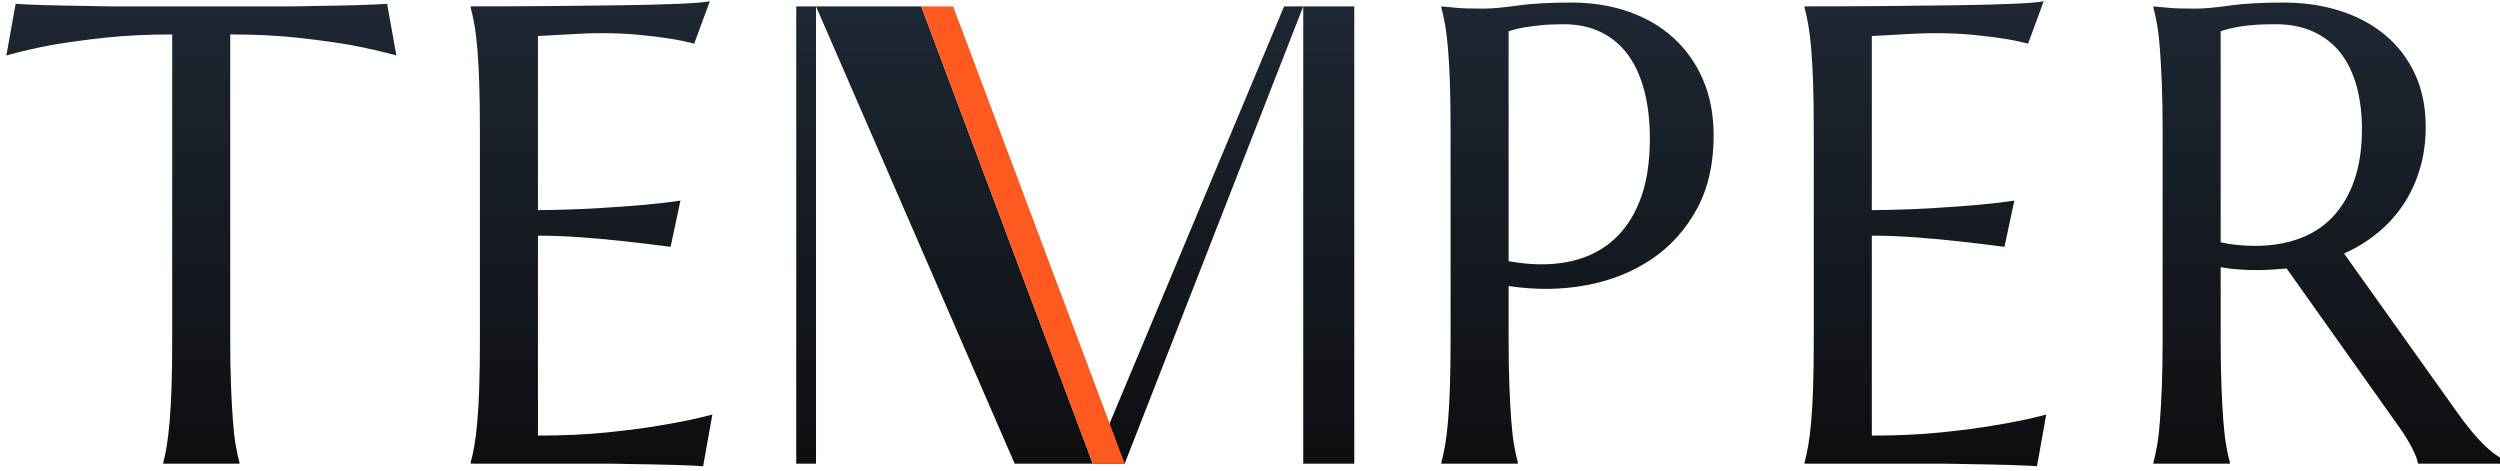
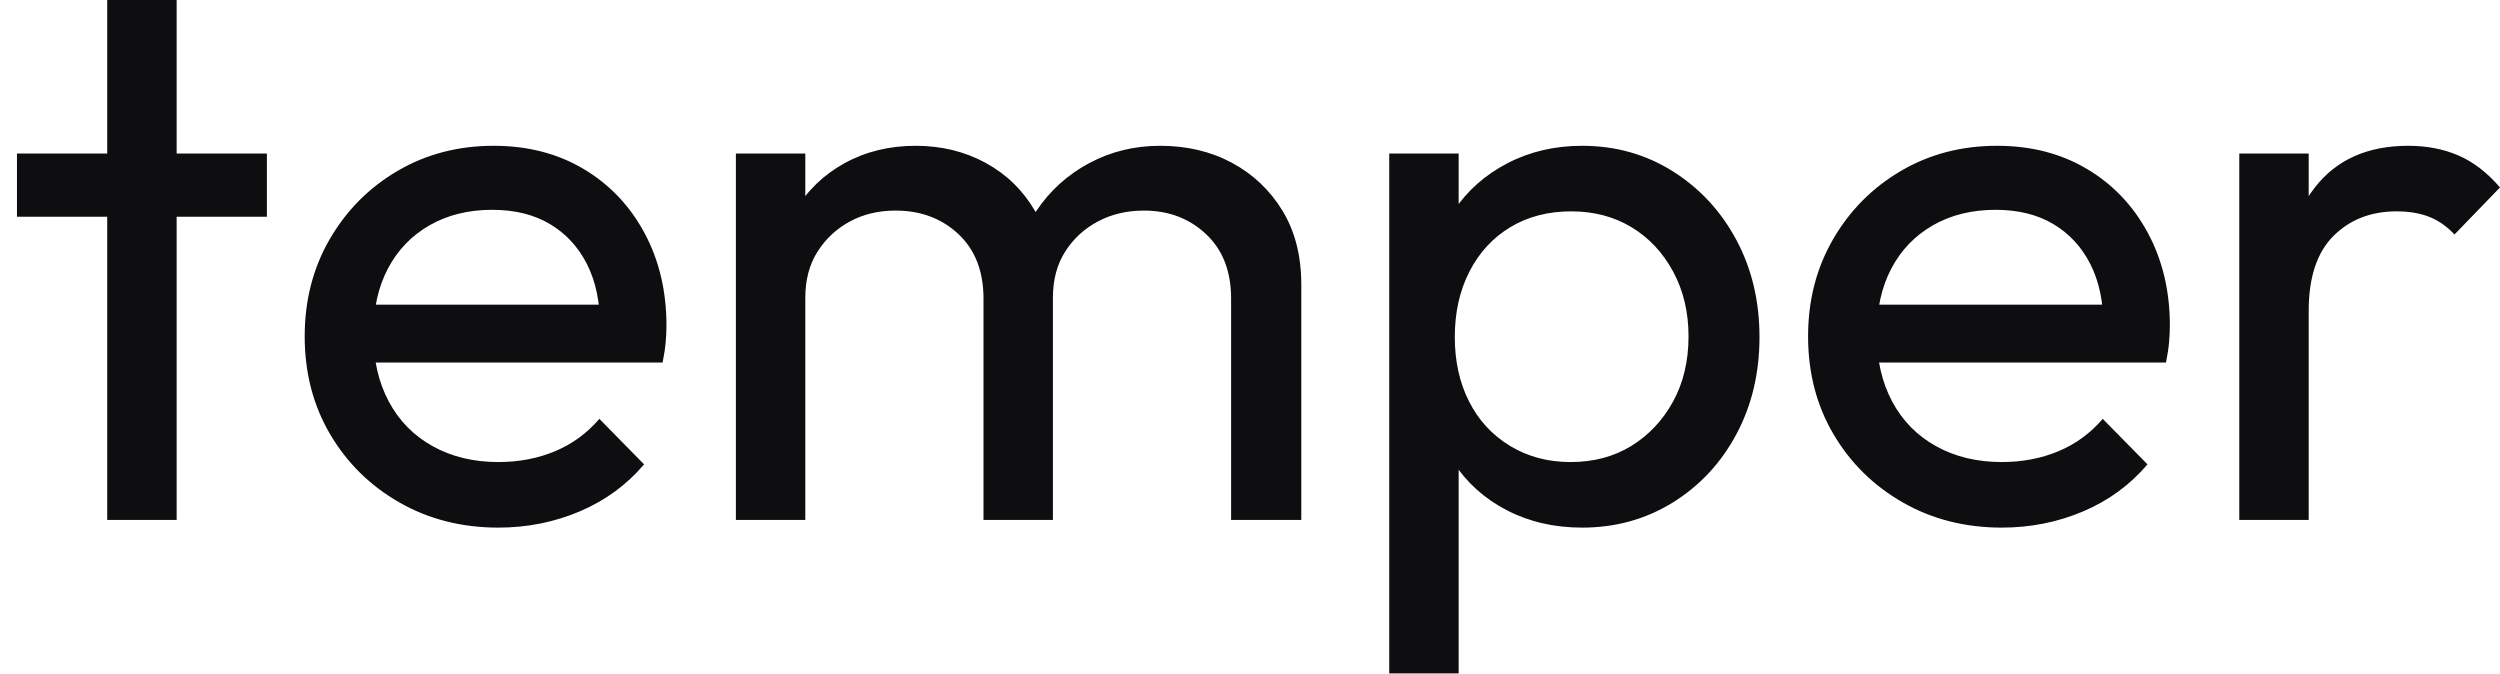
- <svg xmlns="http://www.w3.org/2000/svg" viewBox="-20 -20 7840 1474">
-   <defs>
-     <linearGradient id="g" x1="0" y1="0" x2="0" y2="1">
-       <stop offset="0" stop-color="#1d2733" />
-       <stop offset="1" stop-color="#0e0e10" />
-     </linearGradient>
-   </defs>
-   <path d="M520 88Q402 88 307.0 98.5Q212 109 143 121Q63 136 0 154L29 -8Q41 -7 65.0 -6.0Q89 -5 118.5 -4.0Q148 -3 180.5 -2.5Q213 -2 242.0 -1.5Q271 -1 293.5 -0.5Q316 0 326 0H897Q907 0 929.5 -0.5Q952 -1 981.0 -1.5Q1010 -2 1042.5 -2.5Q1075 -3 1104.5 -4.0Q1134 -5 1158.0 -6.0Q1182 -7 1194 -8L1223 154Q1159 136 1079 121Q1010 109 915.0 98.5Q820 88 702 88V1043Q702 1128 704.5 1191.5Q707 1255 710.5 1301.0Q714 1347 719.5 1378.0Q725 1409 731 1430V1434H492V1430Q498 1409 503.0 1378.0Q508 1347 512.0 1301.0Q516 1255 518.0 1191.5Q520 1128 520 1043Z M1456 0Q1581 0 1704.5 -1.0Q1828 -2 1931.0 -3.5Q2034 -5 2107.0 -8.0Q2180 -11 2206 -16L2157 117Q2124 108 2080 101Q2042 95 1987.5 89.5Q1933 84 1862 84Q1838 84 1804.5 85.5Q1771 87 1740 89Q1704 91 1667 93V639Q1770 638 1853.0 633.0Q1936 628 1994 623Q2062 617 2114 609L2083 754Q2014 745 1942 737Q1880 730 1807.0 724.5Q1734 719 1667 719V1346Q1785 1346 1884.0 1336.0Q1983 1326 2057 1313Q2143 1299 2214 1280L2185 1442Q2173 1441 2149.0 1440.0Q2125 1439 2095.5 1438.0Q2066 1437 2033.5 1436.5Q2001 1436 1972.0 1435.5Q1943 1435 1920.5 1434.5Q1898 1434 1888 1434H1456V1430Q1462 1409 1467.5 1378.0Q1473 1347 1477.0 1301.0Q1481 1255 1483.0 1191.5Q1485 1128 1485 1043V392Q1485 307 1483.0 243.5Q1481 180 1477.0 133.5Q1473 87 1467.5 56.0Q1462 25 1456 4V0Z M4711 799Q4809 817 4890.5 802.5Q4972 788 5030.5 740.5Q5089 693 5121.5 612.0Q5154 531 5154 414Q5154 333 5137.0 266.5Q5120 200 5086.5 153.5Q5053 107 5002.0 81.5Q4951 56 4883 56Q4840 56 4808.0 59.5Q4776 63 4754 67Q4728 72 4711 78ZM4500 0Q4520 2 4542 4Q4561 6 4584.5 6.5Q4608 7 4633 7Q4672 7 4738.5 -2.5Q4805 -12 4908 -12Q5004 -12 5085.5 16.0Q5167 44 5227.0 98.0Q5287 152 5320.5 229.5Q5354 307 5354 406Q5354 539 5301.0 636.0Q5248 733 5159.0 793.0Q5070 853 4954.0 874.5Q4838 896 4711 877V1043Q4711 1128 4713.5 1191.5Q4716 1255 4719.5 1301.0Q4723 1347 4728.5 1378.0Q4734 1409 4740 1430V1434H4500V1430Q4506 1409 4511.5 1378.0Q4517 1347 4521.0 1301.0Q4525 1255 4527.0 1191.5Q4529 1128 4529 1043V392Q4529 307 4527.0 243.5Q4525 180 4521.0 133.5Q4517 87 4511.5 56.0Q4506 25 4500 4Z M5639 0Q5764 0 5887.5 -1.0Q6011 -2 6114.0 -3.5Q6217 -5 6290.0 -8.0Q6363 -11 6389 -16L6340 117Q6307 108 6263 101Q6225 95 6170.5 89.5Q6116 84 6045 84Q6021 84 5987.5 85.5Q5954 87 5923 89Q5887 91 5850 93V639Q5953 638 6036.0 633.0Q6119 628 6177 623Q6245 617 6297 609L6266 754Q6197 745 6125 737Q6063 730 5990.0 724.5Q5917 719 5850 719V1346Q5968 1346 6067.0 1336.0Q6166 1326 6240 1313Q6326 1299 6397 1280L6368 1442Q6356 1441 6332.0 1440.0Q6308 1439 6278.5 1438.0Q6249 1437 6216.5 1436.5Q6184 1436 6155.0 1435.5Q6126 1435 6103.5 1434.5Q6081 1434 6071 1434H5639V1430Q5645 1409 5650.5 1378.0Q5656 1347 5660.0 1301.0Q5664 1255 5666.0 1191.5Q5668 1128 5668 1043V392Q5668 307 5666.0 243.5Q5664 180 5660.0 133.5Q5656 87 5650.5 56.0Q5645 25 5639 4V0Z M6944 1043Q6944 1128 6946.5 1191.5Q6949 1255 6952.5 1301.0Q6956 1347 6961.5 1378.0Q6967 1409 6973 1430V1434H6733V1430Q6739 1409 6744.5 1378.0Q6750 1347 6753.5 1301.0Q6757 1255 6759.5 1192.0Q6762 1129 6762 1043V392Q6762 307 6759.5 243.5Q6757 180 6753.5 134.0Q6750 88 6744.5 56.5Q6739 25 6733 4V0L6775 4Q6794 6 6817.5 6.5Q6841 7 6866 7Q6905 7 6971.5 -2.5Q7038 -12 7141 -12Q7237 -12 7318.5 14.0Q7400 40 7460.0 90.0Q7520 140 7553.5 212.5Q7587 285 7587 377Q7587 449 7568.5 510.5Q7550 572 7516.5 622.0Q7483 672 7436.0 710.5Q7389 749 7331 775L7682 1268Q7708 1305 7730.5 1332.0Q7753 1359 7773.5 1378.5Q7794 1398 7813.0 1410.5Q7832 1423 7852 1430V1434H7563Q7560 1415 7543.5 1383.5Q7527 1352 7505 1321L7151 822Q7128 824 7105.0 825.5Q7082 827 7058 827Q7030 827 7001.5 825.0Q6973 823 6944 818ZM6944 740Q6971 746 6999.0 748.5Q7027 751 7053 751Q7128 751 7190.0 728.5Q7252 706 7295.5 660.0Q7339 614 7363.0 545.5Q7387 477 7387 385Q7387 310 7370.0 249.0Q7353 188 7319.5 145.5Q7286 103 7235.0 79.5Q7184 56 7116 56Q7047 56 7006.0 63.0Q6965 70 6944 78Z" fill="url(#g)" />
-   <path d="M2477.0 0.0 L2539.0 0.0 L2539.0 1434.0 L2477.0 1434.0 Z M4067.0 0.0 L4227.0 0.0 L4227.0 1434.0 L4067.0 1434.0 Z M2539.0 0.0 L2869.0 0.0 L3407.0 1434.0 L3162.0 1434.0 Z M3407.0 1434.0 L4007.0 0.0 L4067.0 0.0 L3507.0 1434.0 Z" fill="url(#g)" />
-   <path d="M2869.0 0.0 L2969.0 0.0 L3507.0 1434.0 L3407.0 1434.0 Z" fill="#ff5a1f" />
+ <svg xmlns="http://www.w3.org/2000/svg" viewBox="0 -674 3241 873">
+   <path d="M139 0V-674H229V0ZM22 -393V-475H346V-393Z M646 10Q575 10 518.0 -22.5Q461 -55 428.0 -111.0Q395 -167 395 -238Q395 -308 427.5 -364.0Q460 -420 515.5 -452.5Q571 -485 640 -485Q706 -485 756.5 -455.0Q807 -425 835.5 -372.0Q864 -319 864 -252Q864 -242 863.0 -230.5Q862 -219 859 -204H458V-279H811L778 -250Q778 -298 761.0 -331.5Q744 -365 713.0 -383.5Q682 -402 638 -402Q592 -402 557.0 -382.0Q522 -362 503.0 -326.0Q484 -290 484 -241Q484 -191 504.0 -153.5Q524 -116 561.0 -95.5Q598 -75 646 -75Q686 -75 719.5 -89.0Q753 -103 777 -131L835 -72Q801 -32 751.5 -11.0Q702 10 646 10Z M954 0V-475H1044V0ZM1275 0V-287Q1275 -340 1242.5 -370.5Q1210 -401 1161 -401Q1128 -401 1102.0 -387.0Q1076 -373 1060.0 -348.0Q1044 -323 1044 -288L1007 -306Q1007 -360 1030.5 -400.0Q1054 -440 1095.0 -462.5Q1136 -485 1187 -485Q1237 -485 1277.5 -463.0Q1318 -441 1341.5 -401.0Q1365 -361 1365 -306V0ZM1596 0V-287Q1596 -340 1563.5 -370.5Q1531 -401 1483 -401Q1450 -401 1423.5 -387.0Q1397 -373 1381.0 -348.0Q1365 -323 1365 -288L1314 -306Q1317 -361 1343.5 -400.5Q1370 -440 1412.0 -462.5Q1454 -485 1504 -485Q1556 -485 1597.0 -463.0Q1638 -441 1662.5 -401.0Q1687 -361 1687 -305V0Z M2051 10Q1997 10 1953.5 -12.5Q1910 -35 1884.0 -75.0Q1858 -115 1855 -166V-309Q1858 -361 1884.5 -400.5Q1911 -440 1954.5 -462.5Q1998 -485 2051 -485Q2116 -485 2168.5 -452.0Q2221 -419 2251.0 -363.0Q2281 -307 2281 -237Q2281 -167 2251.0 -111.0Q2221 -55 2168.5 -22.5Q2116 10 2051 10ZM1801 199V-475H1891V-350L1874 -235L1891 -119V199ZM2036 -75Q2081 -75 2115.0 -96.0Q2149 -117 2169.0 -153.5Q2189 -190 2189 -238Q2189 -285 2169.0 -322.0Q2149 -359 2115.0 -379.5Q2081 -400 2037 -400Q1992 -400 1958.0 -379.5Q1924 -359 1905.0 -322.0Q1886 -285 1886 -237Q1886 -190 1904.5 -153.5Q1923 -117 1957.5 -96.0Q1992 -75 2036 -75Z M2595 10Q2524 10 2467.0 -22.5Q2410 -55 2377.0 -111.0Q2344 -167 2344 -238Q2344 -308 2376.5 -364.0Q2409 -420 2464.5 -452.5Q2520 -485 2589 -485Q2655 -485 2705.5 -455.0Q2756 -425 2784.5 -372.0Q2813 -319 2813 -252Q2813 -242 2812.0 -230.5Q2811 -219 2808 -204H2407V-279H2760L2727 -250Q2727 -298 2710.0 -331.5Q2693 -365 2662.0 -383.5Q2631 -402 2587 -402Q2541 -402 2506.0 -382.0Q2471 -362 2452.0 -326.0Q2433 -290 2433 -241Q2433 -191 2453.0 -153.5Q2473 -116 2510.0 -95.5Q2547 -75 2595 -75Q2635 -75 2668.5 -89.0Q2702 -103 2726 -131L2784 -72Q2750 -32 2700.5 -11.0Q2651 10 2595 10Z M2903 0V-475H2993V0ZM2993 -271 2959 -286Q2959 -377 3001.0 -431.0Q3043 -485 3122 -485Q3158 -485 3187.0 -472.5Q3216 -460 3241 -431L3182 -370Q3167 -386 3149.0 -393.0Q3131 -400 3107 -400Q3057 -400 3025.0 -368.0Q2993 -336 2993 -271Z" fill="#0e0e10" />
</svg>
